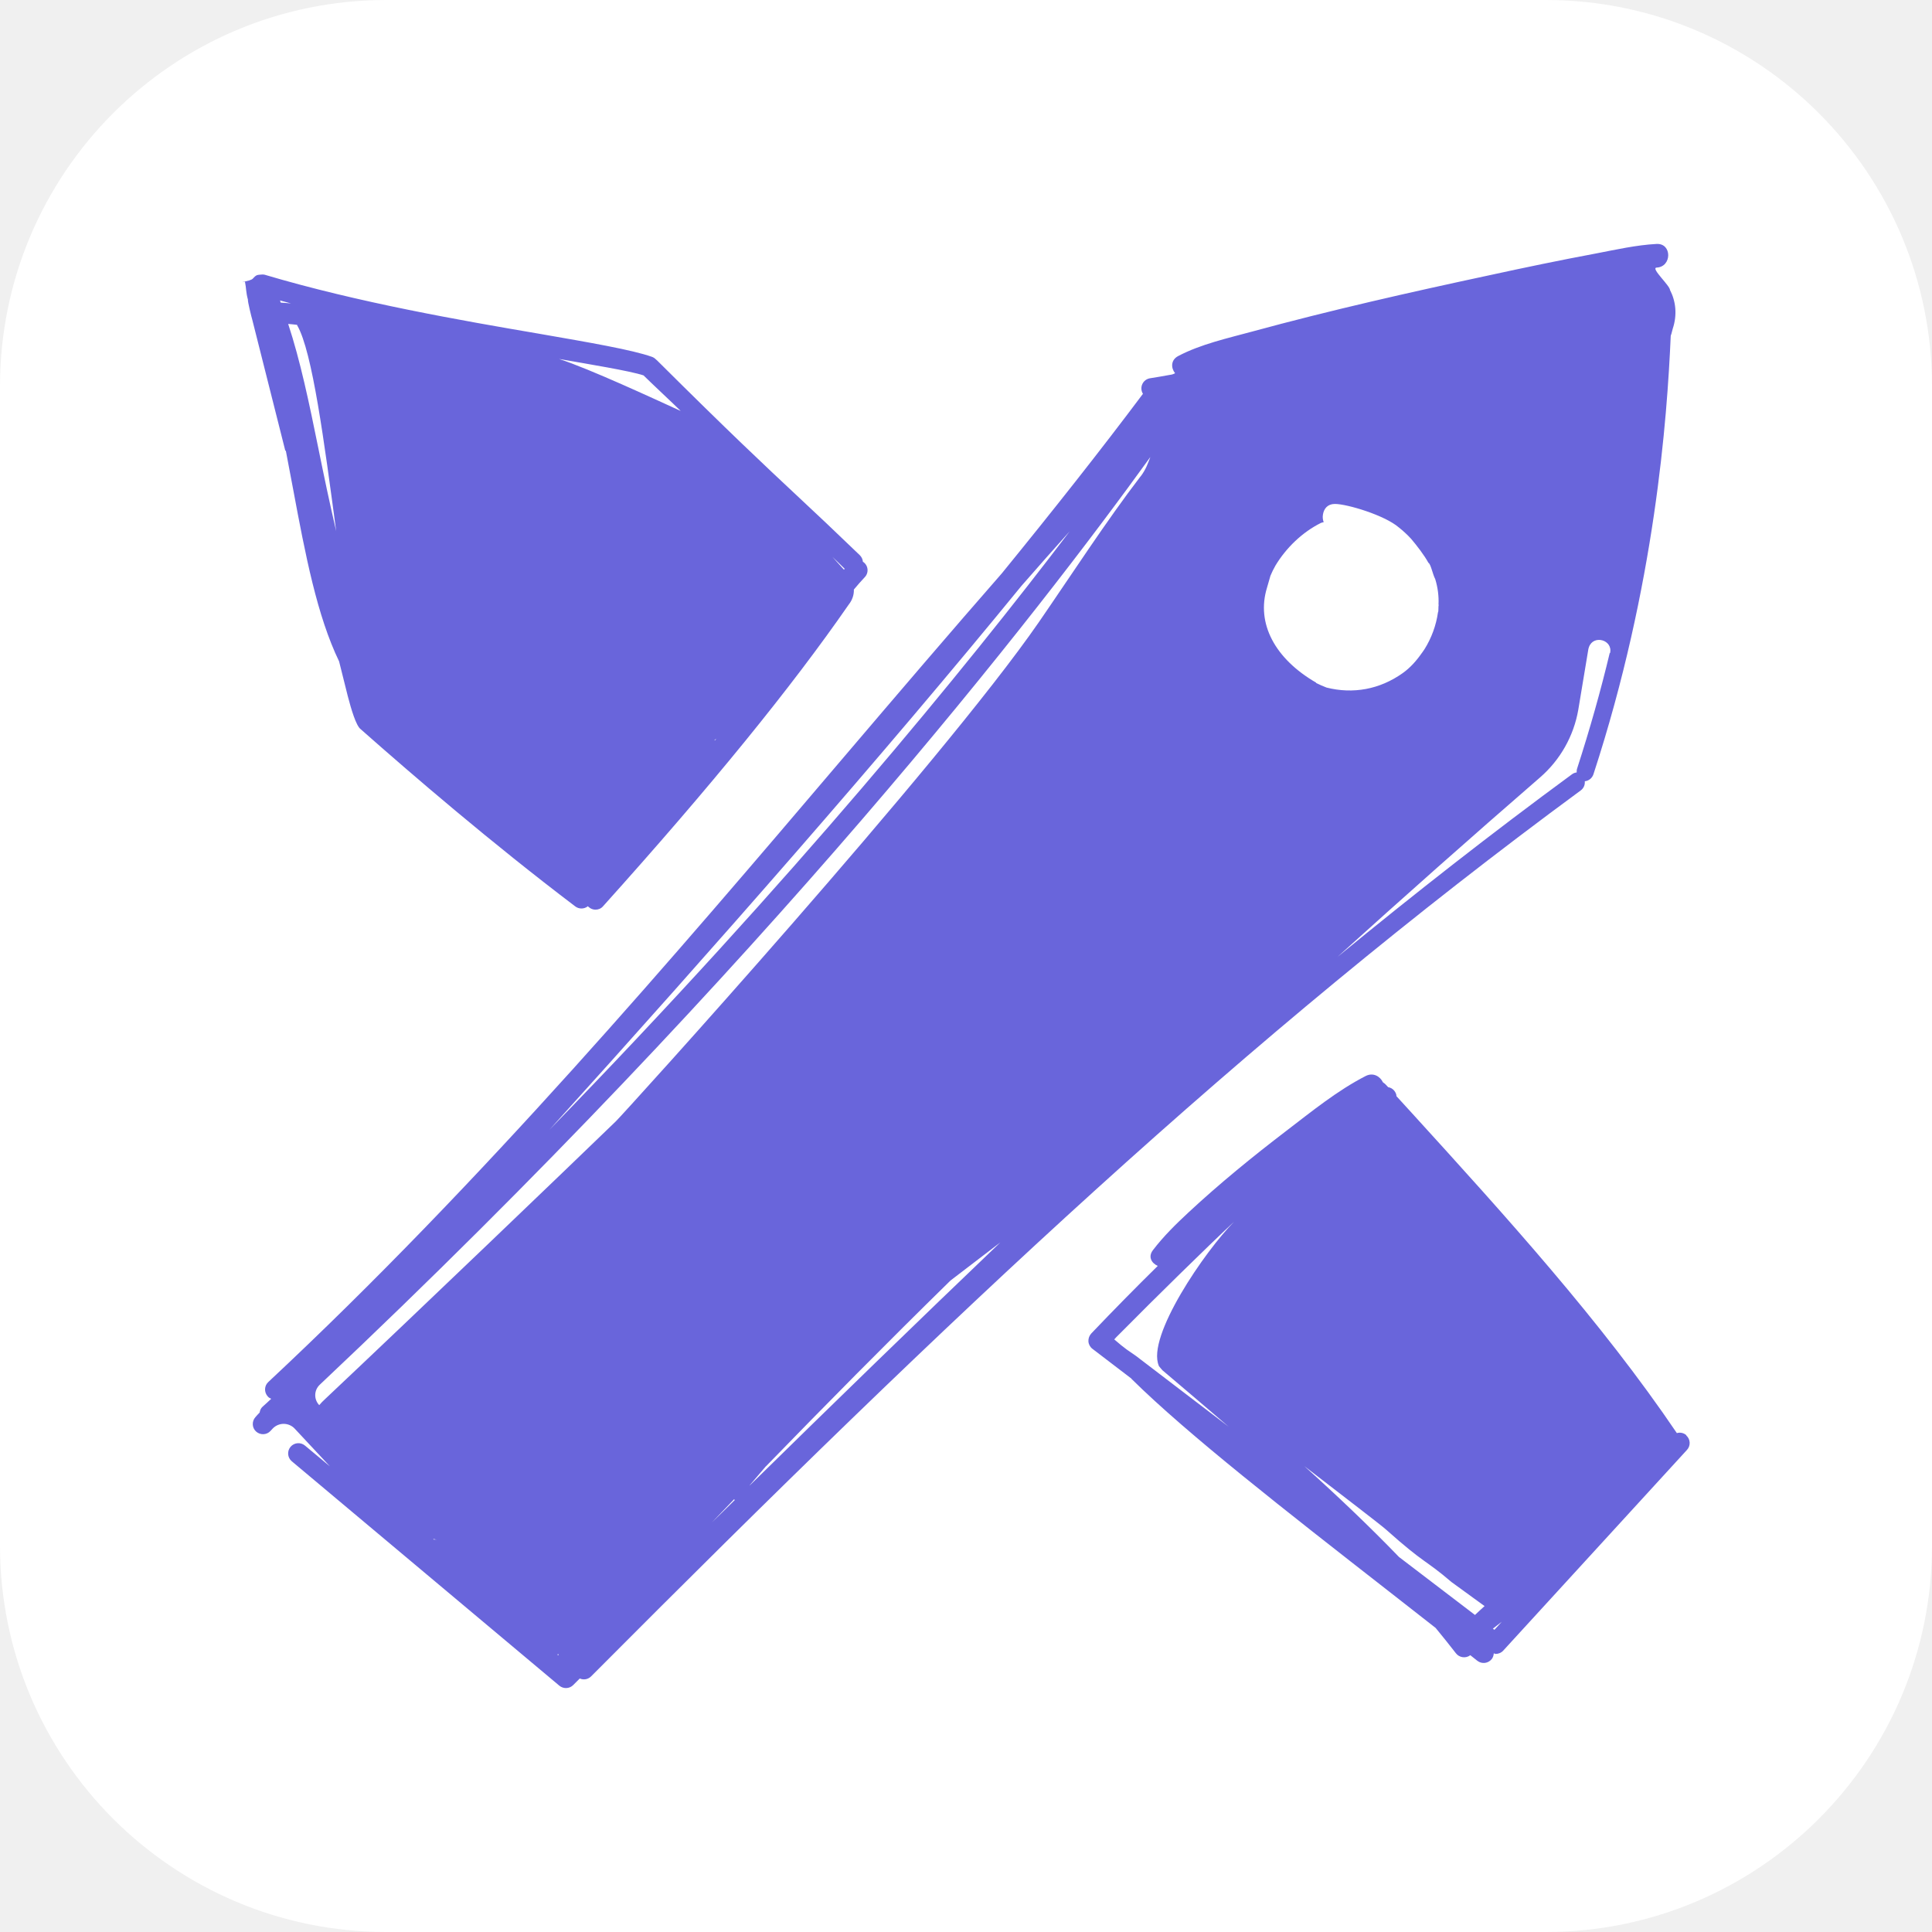
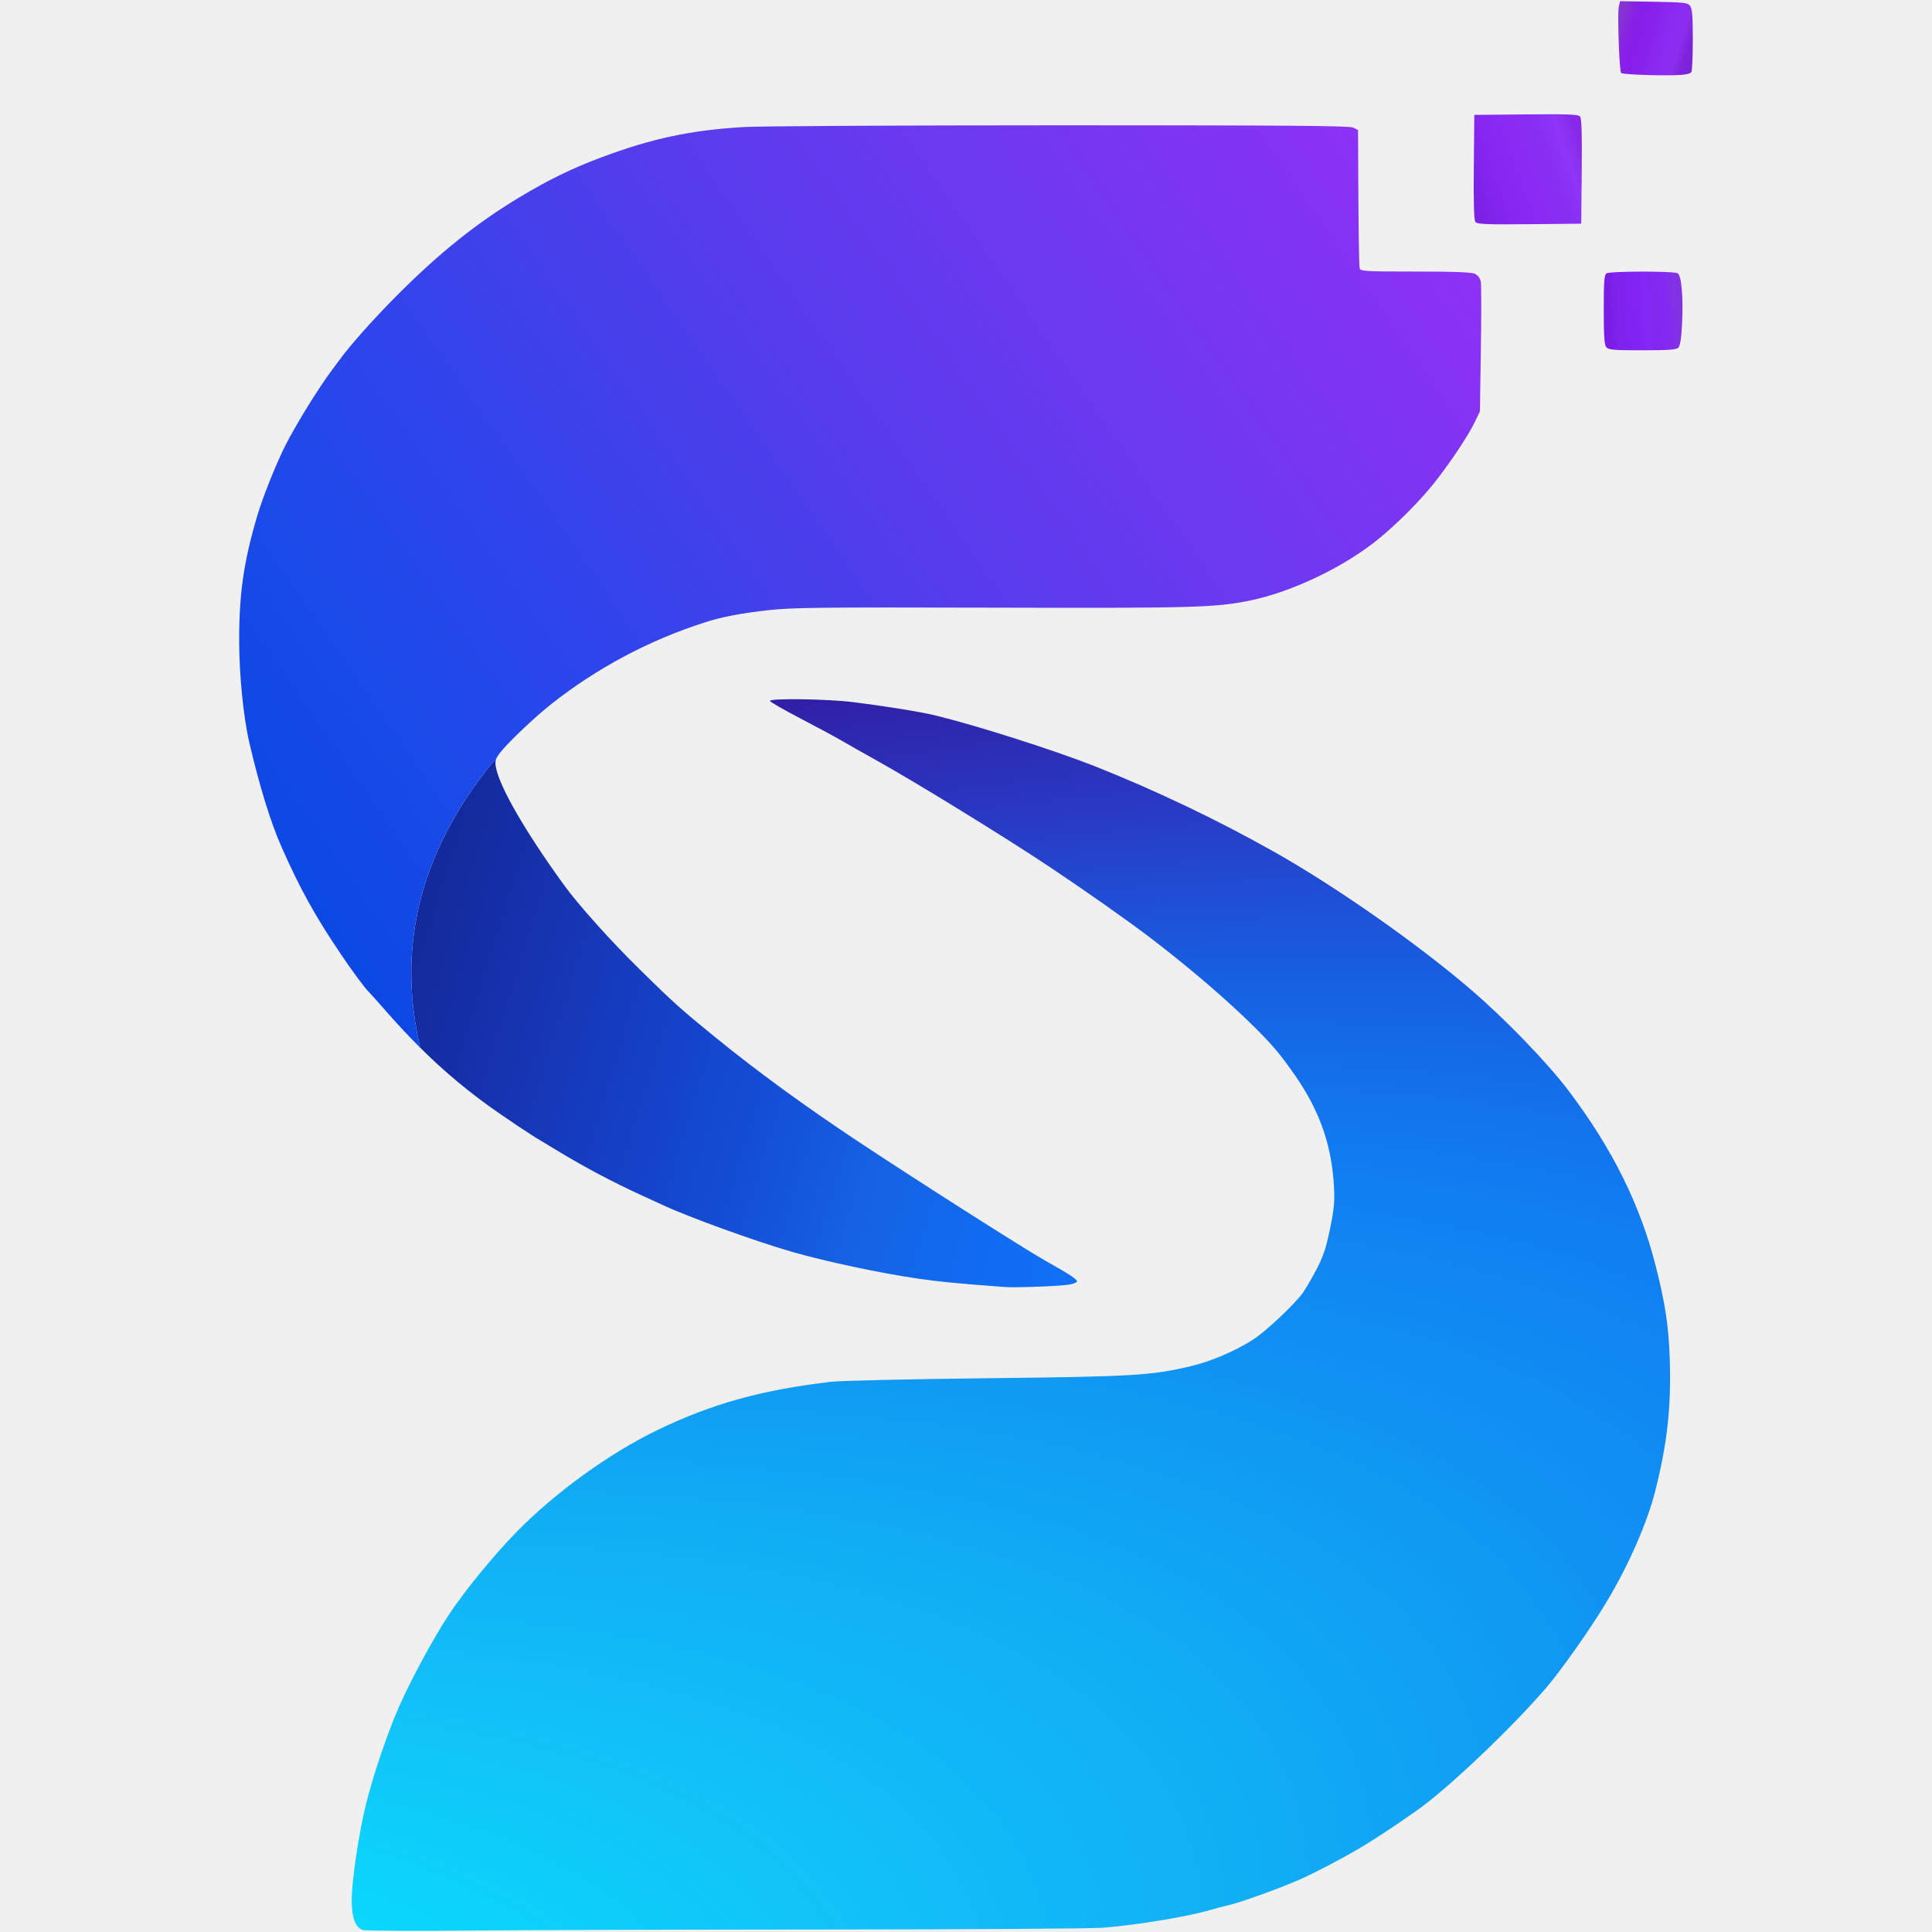
- <svg xmlns="http://www.w3.org/2000/svg" width="1000" height="1000">
-   <rect width="1000" height="1000" rx="200" ry="200" fill="#fff" />
-   <svg viewBox="0 0 107 101" xml:space="preserve" style="fill-rule:evenodd;clip-rule:evenodd;stroke-linejoin:round;stroke-miterlimit:2">
-     <path style="fill:none" d="M24 17h121v121H24z" transform="matrix(.8843 0 0 .83471 -21.223 -14.19)" />
-     <path d="M119.81 105.98a.549.549 0 0 0-.53-.12c-4.19-6.19-9.52-12.06-14.68-17.73l-.85-.93c0-.11-.05-.21-.12-.3a.548.548 0 0 0-.34-.2l-.17-.18-.12-.09c-.15-.32-.53-.56-.95-.35-1.58.81-3 1.97-4.4 3.04-1.87 1.43-3.7 2.92-5.42 4.52-.7.65-1.39 1.33-1.97 2.09-.28.37-.07.72.27.87-1.22 1.2-2.45 2.45-3.68 3.74-.11.12-.17.28-.16.44.01.16.09.31.22.41l2.16 1.65s.01.03.03.04c3.09 3.05 8.51 7.28 14.25 11.76.85.67 1.71 1.34 2.57 2.01.39.47.76.94 1.12 1.4.19.25.55.3.8.11.13.1.26.21.39.31a.57.57 0 0 0 .8-.1c.07-.09.1-.2.11-.31.04 0 .07.03.1.03.15 0 .31-.06.42-.18l10.18-11.12a.56.56 0 0 0-.04-.8l.01-.01Zm-29.23-3.85c.07.09.14.17.21.25 1.16.98 2.4 2.04 3.66 3.12l-5.12-3.91s-.32-.22-.52-.36c-.11-.08-.21-.16-.31-.24l-.38-.32s.07-.07.1-.11l.35-.35c1.72-1.74 4.67-4.64 6.19-6.06-1.61 1.62-4.87 6.37-4.17 7.98h-.01Zm17.53 13.81-4.22-3.22c-1.65-1.71-3.43-3.4-5.24-5.03 2.28 1.76 4.23 3.25 4.52 3.51 2.21 1.97 2.11 1.61 3.63 2.91l1.83 1.33c-.18.16-.36.33-.53.49l.01.01Zm1.06.81-.08-.06c.16-.13.33-.25.49-.38l-.4.44h-.01ZM42.24 51.45c.14.72.27 1.43.4 2.11.69 3.7 1.33 7.03 2.55 9.56l.48 1.92c.19.73.46 1.64.71 1.83 2.85 2.52 7.22 6.28 11.89 9.82.21.16.5.15.7-.01.01.02.03.03.04.04.11.1.24.15.38.15.16 0 .31-.06.42-.19 5.98-6.65 10.43-12.12 13.6-16.7.2-.25.3-.54.29-.84.2-.24.41-.48.6-.68a.558.558 0 0 0-.1-.86.578.578 0 0 0-.17-.36c-1.39-1.34-2.42-2.31-3.46-3.28-1.84-1.72-3.74-3.5-7.77-7.51-.02-.02-.05-.04-.07-.06a.555.555 0 0 0-.22-.14c-1.11-.39-3.39-.78-6.26-1.28-4.22-.72-10-1.72-15.2-3.27h-.04v-.01s-.02 0-.03.02h-.01l.04-.02s-.31.01-.37.04c-.08.04-.14.09-.19.15-.05.06-.09.12-.47.2-.38.08.08 0 .11 0h-.11v.03c.07.34.05.58.16.97-.02.1.21 1.02.24 1.11l1.83 7.26h.03Zm30.95 6.54s-.03.04-.04.05l-.64-.71c.22.21.44.42.68.66Zm-7.09 9.39s-.07.08-.1.12l-.02-.02c.04-.03.08-.07.13-.1h-.01Zm-7.07 8.47Zm3.02-28.57c.35.35 1.74 1.65 2.06 1.97-1.45-.66-5.06-2.34-6.74-2.88 1.65.29 3.93.66 4.68.91Zm-19.18-2.77c.84 1.44 1.5 6.49 2.16 11.4-.37-1.58-.69-3.12-.99-4.6-.52-2.56-1-4.85-1.67-6.88.14.01.31.03.49.05 0 .01 0 .02.02.03h-.01Zm-.29-1.21c-.23-.02-.44-.04-.62-.05-.02-.04-.03-.08-.04-.12l.66.18v-.01Zm-2.22.45v-.02.02ZM118.9 42.57c.04-.23-1.1-1.24-.74-1.26.85-.04.86-1.35 0-1.31-1.13.06-2.27.32-3.37.53-1.98.37-3.95.78-5.92 1.21-4.39.94-8.77 1.93-13.1 3.11-1.36.37-2.86.7-4.11 1.36-.42.22-.4.67-.17.95-.09.05-.18.08-.28.09-.37.07-.74.13-1.11.19a.566.566 0 0 0-.39.86c-2.32 3.1-4.96 6.44-7.82 9.95-2.81 3.21-5.73 6.63-8.72 10.14-9.41 11.06-20.08 23.6-31.9 34.64-.23.21-.24.57-.03.8.05.06.12.1.19.13-.16.15-.32.3-.48.44-.1.09-.14.2-.16.32-.08.08-.16.17-.23.25-.21.23-.2.59.03.8.23.21.59.2.8-.03.04-.04.08-.09.12-.13a.84.84 0 0 1 1.22 0c.69.74 1.34 1.44 1.95 2.09l-1.38-1.15a.57.57 0 0 0-.8.07c-.2.24-.17.6.07.8l14.82 12.43c.11.09.24.13.37.13.15 0 .29-.06.4-.17l.36-.36a.56.56 0 0 0 .63-.12c20.09-20.18 36.27-35.43 54.8-49.06.17-.12.25-.32.23-.51a.57.57 0 0 0 .48-.39c3.42-10.46 4.08-19.72 4.28-24.27 0-.03.01-.05.02-.07.02-.05.03-.1.04-.14.03-.11.05-.19.05-.19.26-.78.17-1.53-.15-2.15v.02ZM82.98 58.94c.9-1.03 1.79-2.04 2.67-3.02-5.76 7.58-15.3 19.26-28.81 33.14 9.2-10.18 18.47-20.73 26.14-30.12Zm-32.55 52.81-.03-.03c.11.02.19.04.2.04a.47.47 0 0 0-.17 0v-.01Zm6.9 6.42-.05-.04.03-.03c.02 0 .03.02.04.02 0 .02-.02.03-.03.05h.01Zm8.36-7.21 1.38-1.44c.01.01.02.03.03.05-.47.46-.94.93-1.42 1.39h.01Zm2.24-2.21c.26-.3.56-.65.87-1.02.01-.01.02-.03.04-.04 3.29-3.39 6.68-6.82 10.18-10.25.02-.02.05-.04.07-.06.86-.66 1.82-1.39 2.72-2.08-4.52 4.32-9.11 8.78-13.88 13.46v-.01Zm21.65-55.88c-1.86 2.42-3.9 5.56-5.63 8.07-5.46 7.91-23.04 27.28-23.43 27.65-2.71 2.62-10.88 10.46-16.09 15.37-.14.13-.25.24-.34.35a.794.794 0 0 1 .03-1.13c24.82-23.4 39.88-42.89 46-51.38-.13.33-.24.69-.55 1.09l.01-.02Zm16.51 7.1-.01.02c0-.02-.02-.07.01-.02Zm-.91-5.13Zm-5.89 9.45c-2.26-1.31-3.32-3.27-2.71-5.25l.19-.66c.08-.19.17-.38.28-.57.59-.98 1.49-1.85 2.52-2.36.05-.02.1-.03.15-.04a.795.795 0 0 1-.04-.43c.05-.31.25-.58.66-.58.67 0 2.75.62 3.54 1.3.24.19.47.4.68.63.3.35.74.92.96 1.33.13.06.23.62.38.91.14.46.2.93.18 1.4 0 .02 0 .02.01.03-.03.07 0 .37-.04.4-.1.72-.36 1.43-.75 2.05-.04.05-.07.11-.11.16 0 .01-.02.02-.03.04-.3.43-.65.83-1.08 1.13-1.26.89-2.73 1.16-4.2.79a6.33 6.33 0 0 1-.57-.25l-.02-.03Zm16.27-1.63c-.49 2.05-1.09 4.19-1.8 6.38-.03.08-.03.16-.03.23-.1.01-.19.05-.27.11-4.44 3.26-8.73 6.62-12.98 10.11 3.67-3.32 7.39-6.62 11.23-9.95a6.409 6.409 0 0 0 2.11-3.74l.56-3.37.03-.1c.25-.71 1.34-.4 1.17.33h-.02Z" style="fill:#6965db;fill-rule:nonzero" transform="matrix(1 0 0 1 -26.41 -29.49)" />
-   </svg>
+ <svg xmlns="http://www.w3.org/2000/svg" viewBox="485.5 458.25 1030 1030">
+   <defs>
+     <linearGradient id="solvey-logo__b" x1="1193.85" x2="621.35" y1="498.24" y2="895.44" gradientUnits="userSpaceOnUse">
+       <stop offset="0" stop-color="#8d31f6" />
+       <stop offset=".14" stop-color="#7b35f3" />
+       <stop offset=".29" stop-color="#6a39f0" />
+       <stop offset=".43" stop-color="#5a3bed" />
+       <stop offset=".57" stop-color="#4540eb" />
+       <stop offset=".71" stop-color="#2f44ec" />
+       <stop offset=".86" stop-color="#1b4ae9" />
+       <stop offset="1" stop-color="#0d48e5" />
+     </linearGradient>
+     <linearGradient id="solvey-logo__a" x1="697.36" x2="1062.57" y1="989.23" y2="1101.3" gradientUnits="userSpaceOnUse">
+       <stop offset="0" stop-color="#14299b" />
+       <stop offset=".14" stop-color="#1631ad" />
+       <stop offset=".29" stop-color="#163bbe" />
+       <stop offset=".43" stop-color="#1445cd" />
+       <stop offset=".57" stop-color="#1451d9" />
+       <stop offset=".71" stop-color="#1662e4" />
+       <stop offset=".86" stop-color="#116aef" />
+       <stop offset="1" stop-color="#1170f5" />
+     </linearGradient>
+     <linearGradient id="solvey-logo__f" x1="1349.17" x2="1385.87" y1="472.41" y2="483.45" gradientUnits="userSpaceOnUse">
+       <stop offset="0" stop-color="#8632d4" />
+       <stop offset=".14" stop-color="#8821e5" />
+       <stop offset=".29" stop-color="#881feb" />
+       <stop offset=".43" stop-color="#8921ed" />
+       <stop offset=".57" stop-color="#8b26f1" />
+       <stop offset=".71" stop-color="#8a2bf2" />
+       <stop offset=".86" stop-color="#8c2eef" />
+       <stop offset="1" stop-color="#7e23dc" />
+     </linearGradient>
+     <linearGradient id="solvey-logo__e" x1="1329.17" x2="1269.83" y1="537.2" y2="558.8" gradientUnits="userSpaceOnUse">
+       <stop offset="0" stop-color="#8829e9" />
+       <stop offset=".14" stop-color="#8e35f7" />
+       <stop offset=".29" stop-color="#872ff2" />
+       <stop offset=".43" stop-color="#8a2cf4" />
+       <stop offset=".57" stop-color="#8929f3" />
+       <stop offset=".71" stop-color="#8827f2" />
+       <stop offset=".86" stop-color="#8224ee" />
+       <stop offset="1" stop-color="#7b22e4" />
+     </linearGradient>
+     <linearGradient id="solvey-logo__d" x1="1378.39" x2="1343.13" y1="622.05" y2="624.8" gradientUnits="userSpaceOnUse">
+       <stop offset="0" stop-color="#8231e5" />
+       <stop offset=".14" stop-color="#8329f3" />
+       <stop offset=".29" stop-color="#8127f0" />
+       <stop offset=".43" stop-color="#8428f5" />
+       <stop offset=".57" stop-color="#8323f4" />
+       <stop offset=".71" stop-color="#8023f0" />
+       <stop offset=".86" stop-color="#8122ef" />
+       <stop offset="1" stop-color="#7a1ce8" />
+     </linearGradient>
+     <radialGradient id="solvey-logo__c" cx="0" cy="0" r="1" fx="0" fy="0" gradientTransform="rotate(157.4 -574.67 1026.27)scale(3076.135 838.3446)" gradientUnits="userSpaceOnUse">
+       <stop offset=".53" stop-color="#0ad7fc" />
+       <stop offset=".59" stop-color="#12c1f9" />
+       <stop offset=".66" stop-color="#10adf4" />
+       <stop offset=".73" stop-color="#1093f3" />
+       <stop offset=".8" stop-color="#117bf1" />
+       <stop offset=".86" stop-color="#175fe2" />
+       <stop offset=".93" stop-color="#293ac5" />
+       <stop offset="1" stop-color="#3020a7" />
+     </radialGradient>
+   </defs>
+   <path fill="url(#solvey-logo__a)" fill-rule="evenodd" d="M748.94 863.7c-41.54 50.77-51.27 101.53-39.59 152.3h-.64a300 300 0 0 0 43.4 36.1 564 564 0 0 0 18.5 12.35l13.7 8.26a440 440 0 0 0 42.19 22.32c3.85 1.74 9.25 4.22 12 5.5 13.97 6.55 49.73 19.5 69.5 25.18 17.95 5.16 47.01 11.32 67 14.22 11.62 1.68 19.7 2.46 46 4.46 5.79.44 29.32-.43 34.42-1.27 2.16-.36 4.07-1.1 4.25-1.64.35-1.04-4.14-4-16.67-11-10.9-6.1-70.25-43.89-100.8-64.2-27.96-18.57-53.18-36.98-75.14-54.85-18.62-15.14-22.34-18.48-40.46-36.3-15.63-15.37-32.7-34.4-40.5-45.16-20.3-28-34.16-51.94-36.17-62.47-.32-1.66-.4-2.76-.16-3.8z" />
+   <path fill="url(#solvey-logo__b)" fill-rule="evenodd" d="M1051 525.05c-84.42 0-160.48.43-169 .93-28.28 1.67-48.96 6.08-76 16.2-15.85 5.94-28.26 12.02-44.17 21.62-22.14 13.37-41.49 28.83-63.43 50.67-12.89 12.84-26.36 27.92-32.18 36.03-.4.55-2.07 2.8-3.72 5-7.11 9.47-19.38 29.33-24.95 40.4-4.88 9.71-11.96 27.4-14.83 37.1-7.27 24.5-9.72 41.37-9.72 66.8 0 18.3 2.3 41.06 5.51 54.76 5.47 23.3 11.33 42.24 17.04 55.15 9.9 22.39 17.92 36.89 31.7 57.29 6.22 9.22 13.1 18.5 14.82 20 .32.27 5.33 5.9 11.15 12.5a363 363 0 0 0 15.49 16.5h.64c-11.68-50.77-1.95-101.53 39.6-152.3h.8c.25-1.11.86-2.15 2-3.7 3.87-5.22 18.67-19.34 27.75-26.47a260 260 0 0 1 81.5-43.38c9.47-3.07 19.37-4.96 35.07-6.7 11.77-1.3 29.82-1.48 118.16-1.24 107.42.3 119.1-.02 137.5-3.76 22.7-4.62 51.05-18.26 69.27-33.33 9.85-8.15 21.08-19.43 28.48-28.62 8.66-10.75 18.79-25.9 22.4-33.5l2.6-5.5.51-33c.28-18.15.27-34.35-.03-35.99a6 6 0 0 0-3-4.23c-1.8-.91-10.4-1.25-31.8-1.26-27.32-.02-29.38-.14-29.81-1.8-.26-.99-.56-17.96-.66-37.73l-.19-35.93-2.5-1.27c-1.98-1-34.16-1.26-156-1.24" />
+   <path fill="url(#solvey-logo__c)" fill-rule="evenodd" d="M679 1487.2c-4.06-1.23-6-6.46-6-16.2 0-9.78 3.68-34.6 7.45-50.2 3.73-15.49 11.85-39.44 18.1-53.4 6.43-14.38 17.84-35.43 25.88-47.76 8.22-12.6 23.99-31.92 36.42-44.62 20.79-21.25 49.64-42.09 75.52-54.55 28.88-13.91 55.05-21.17 92.13-25.55 4.95-.59 42.08-1.44 82.5-1.89 78.86-.87 88.51-1.45 109.7-6.53 10.7-2.56 23.32-7.98 32.98-14.16 6.51-4.17 22.07-18.8 26.37-24.81 1.58-2.22 4.91-7.94 7.4-12.73 3.56-6.86 5.07-11.4 7.14-21.5 2.19-10.7 2.53-14.44 2.06-22.8-1.13-20.33-6.82-37.61-18.09-55a216 216 0 0 0-11.58-16c-12.07-14.7-39.32-39.2-67.98-61.1-12.04-9.2-34.39-24.94-54-38.03-23.31-15.56-71.3-45.09-92-56.61-7.42-4.13-15.95-8.96-18.95-10.73s-12.79-7.04-21.75-11.71-16.3-8.9-16.3-9.4c0-1.49 30.47-1.05 44.03.62 16.86 2.08 36.07 5.18 43.97 7.09 21.7 5.24 62.63 18.27 84.93 27.02a795 795 0 0 1 96.38 46.03c33.44 18.97 75.79 48.66 104.38 73.17 18.23 15.62 40.63 38.8 51.88 53.66 23.3 30.8 38.06 60.34 46.46 92.99 5.2 20.24 7.12 32.83 7.67 50.5.8 25.49-1.34 44.86-7.77 70.22-4.3 16.95-14.1 39.33-25.75 58.78-8.83 14.74-24.27 36.67-32.75 46.5-16.63 19.28-45.46 47.07-63.43 61.13-6.27 4.91-22.13 15.67-32.5 22.05-9.38 5.77-25.95 14.56-34.98 18.55-10.8 4.77-32.31 12.52-38.35 13.81a153 153 0 0 0-9.5 2.48c-11.49 3.46-39.15 8.04-57.17 9.46-6.05.48-71.98.9-146.5.94s-160.25.28-190.5.55-56.12.15-57.5-.27" />
+   <path fill="url(#solvey-logo__d)" fill-rule="evenodd" d="M1341.87 643.35c-1.05-1.27-1.37-5.93-1.37-20.04 0-15.25.26-18.54 1.5-19.33 1.93-1.22 36.03-1.25 37.95-.03 2.01 1.27 3 12.9 2.3 26.89-.39 7.8-1 11.77-1.98 12.75-1.11 1.1-5.2 1.41-19.22 1.41-15.34 0-18-.23-19.18-1.65" />
+   <path fill="url(#solvey-logo__e)" fill-rule="evenodd" d="M1272.12 576.64c-.82-.99-1.08-9.35-.89-29.26l.27-27.88 27.62-.27c22.57-.21 27.82 0 28.76 1.13.82.99 1.08 9.35.89 29.26l-.27 27.88-27.62.27c-22.57.21-27.82 0-28.76-1.13" />
+   <path fill="url(#solvey-logo__f)" fill-rule="evenodd" d="M1364.52 498.27c-7.69-.18-14.32-.67-14.75-1.1-1-1-2.06-31.56-1.23-35.36l.65-2.93 17.99.3c16.45.3 18.1.49 19.4 2.26 1.09 1.49 1.42 5.7 1.4 18 0 8.83-.34 16.57-.75 17.19-1.04 1.6-6.74 2.02-22.71 1.64" />
</svg>
